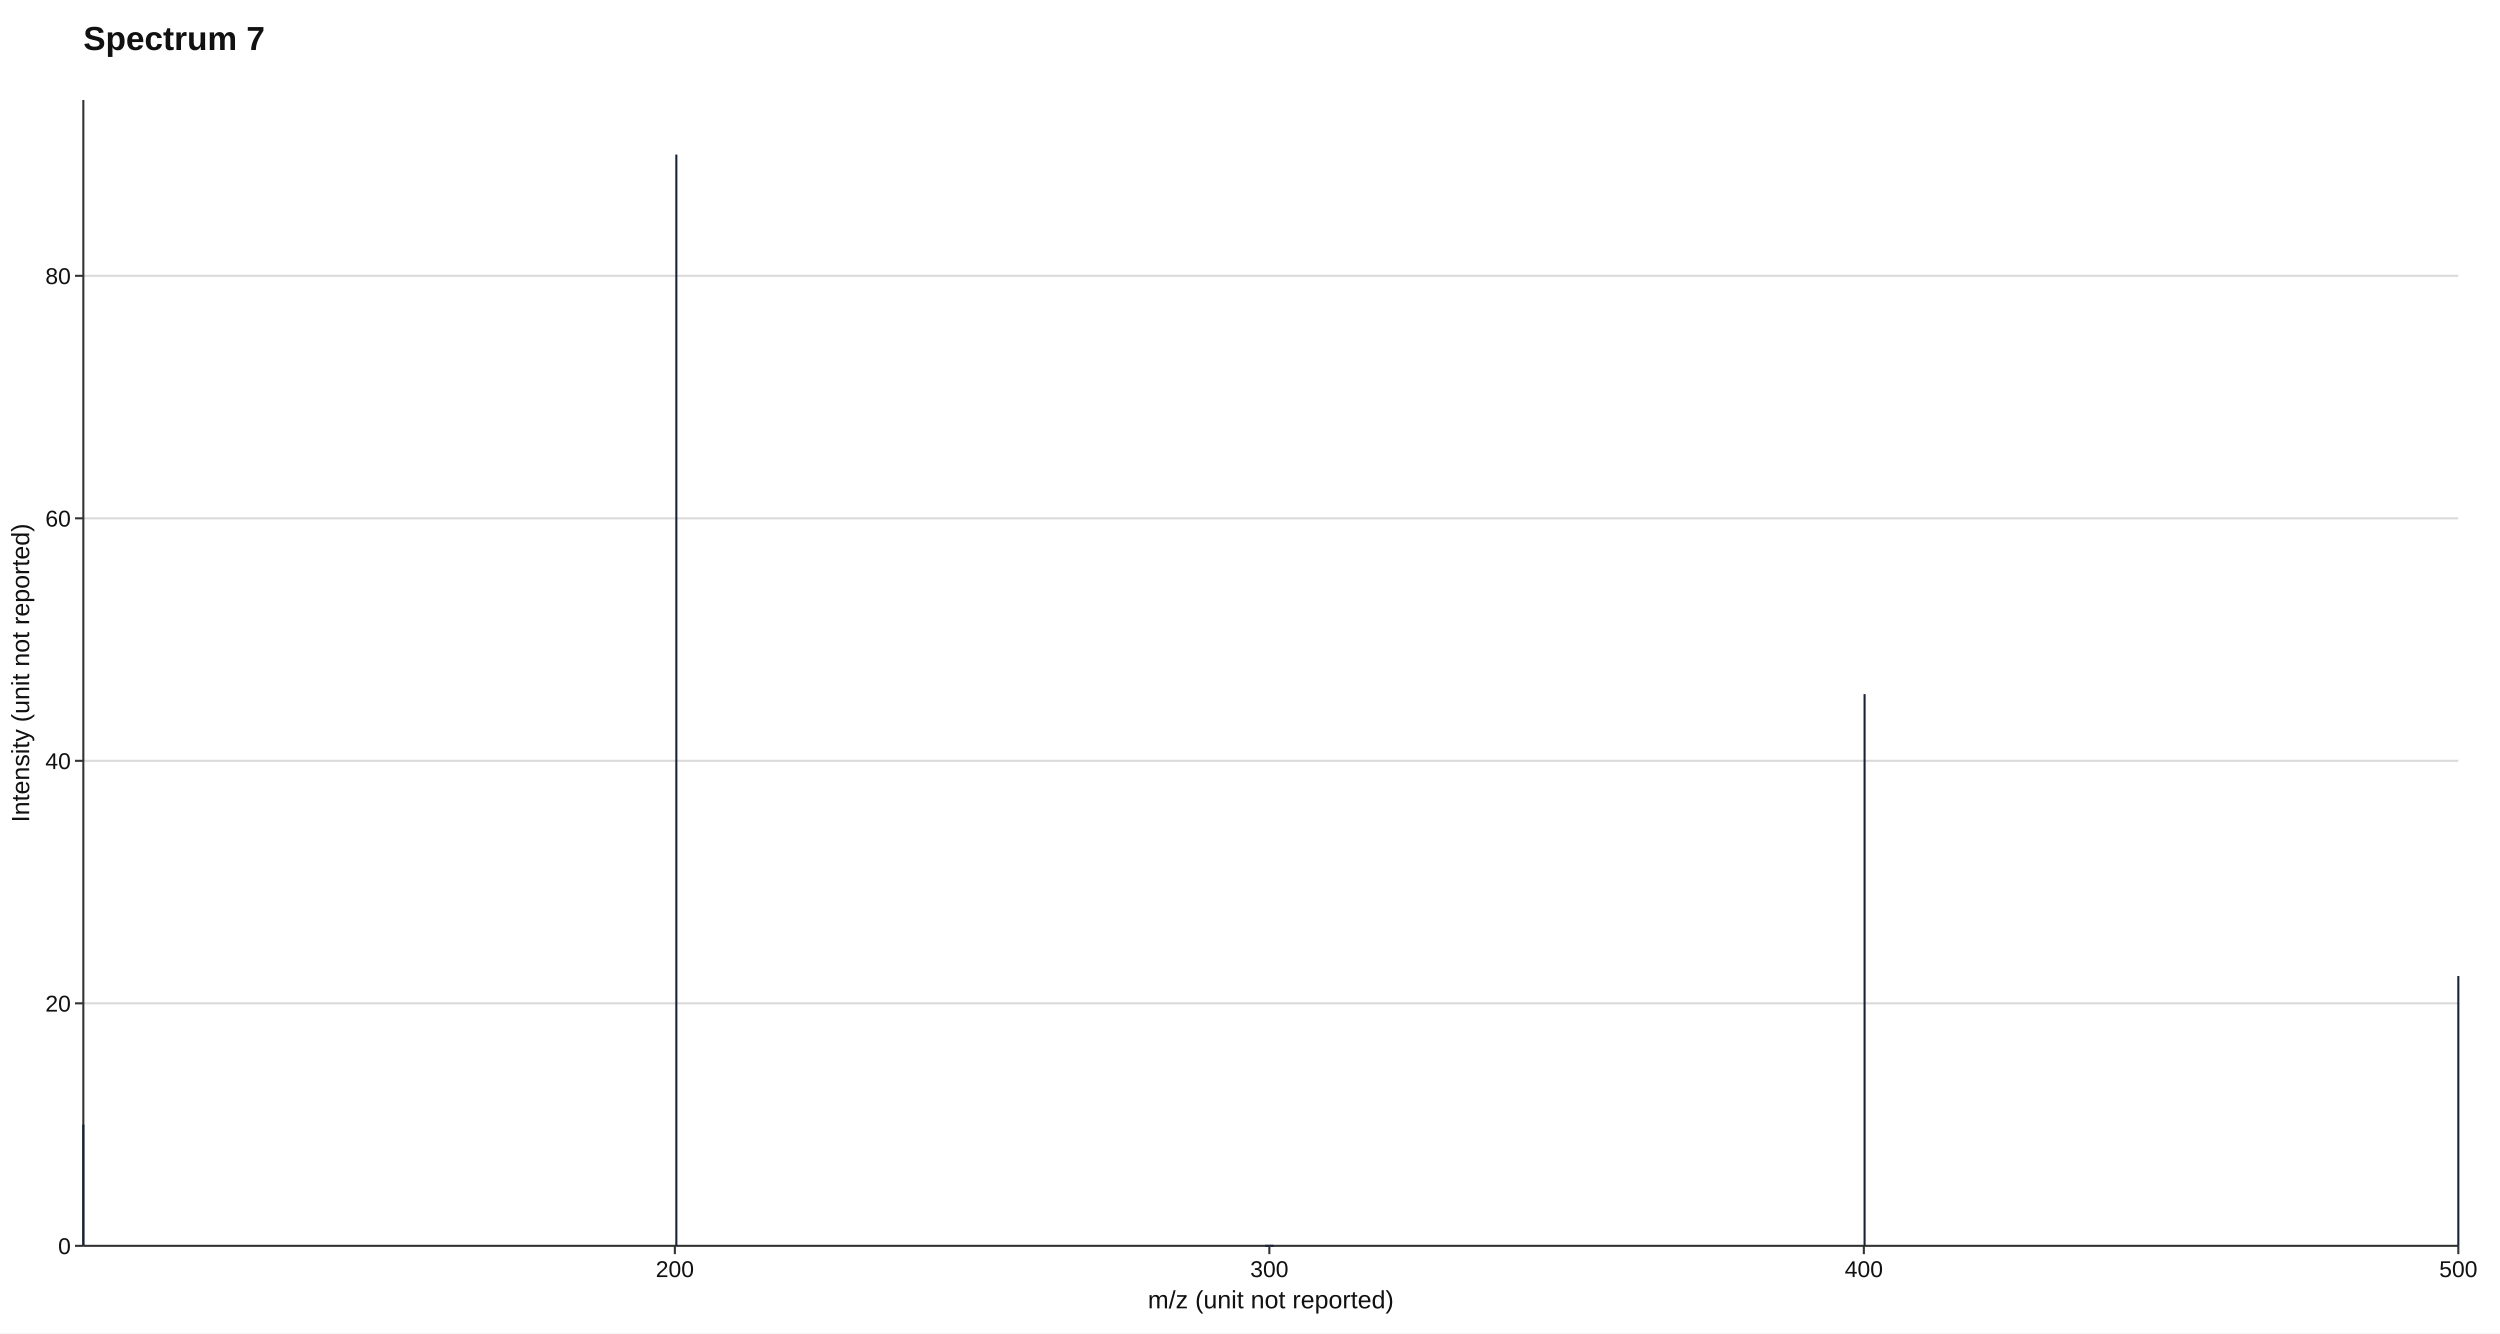
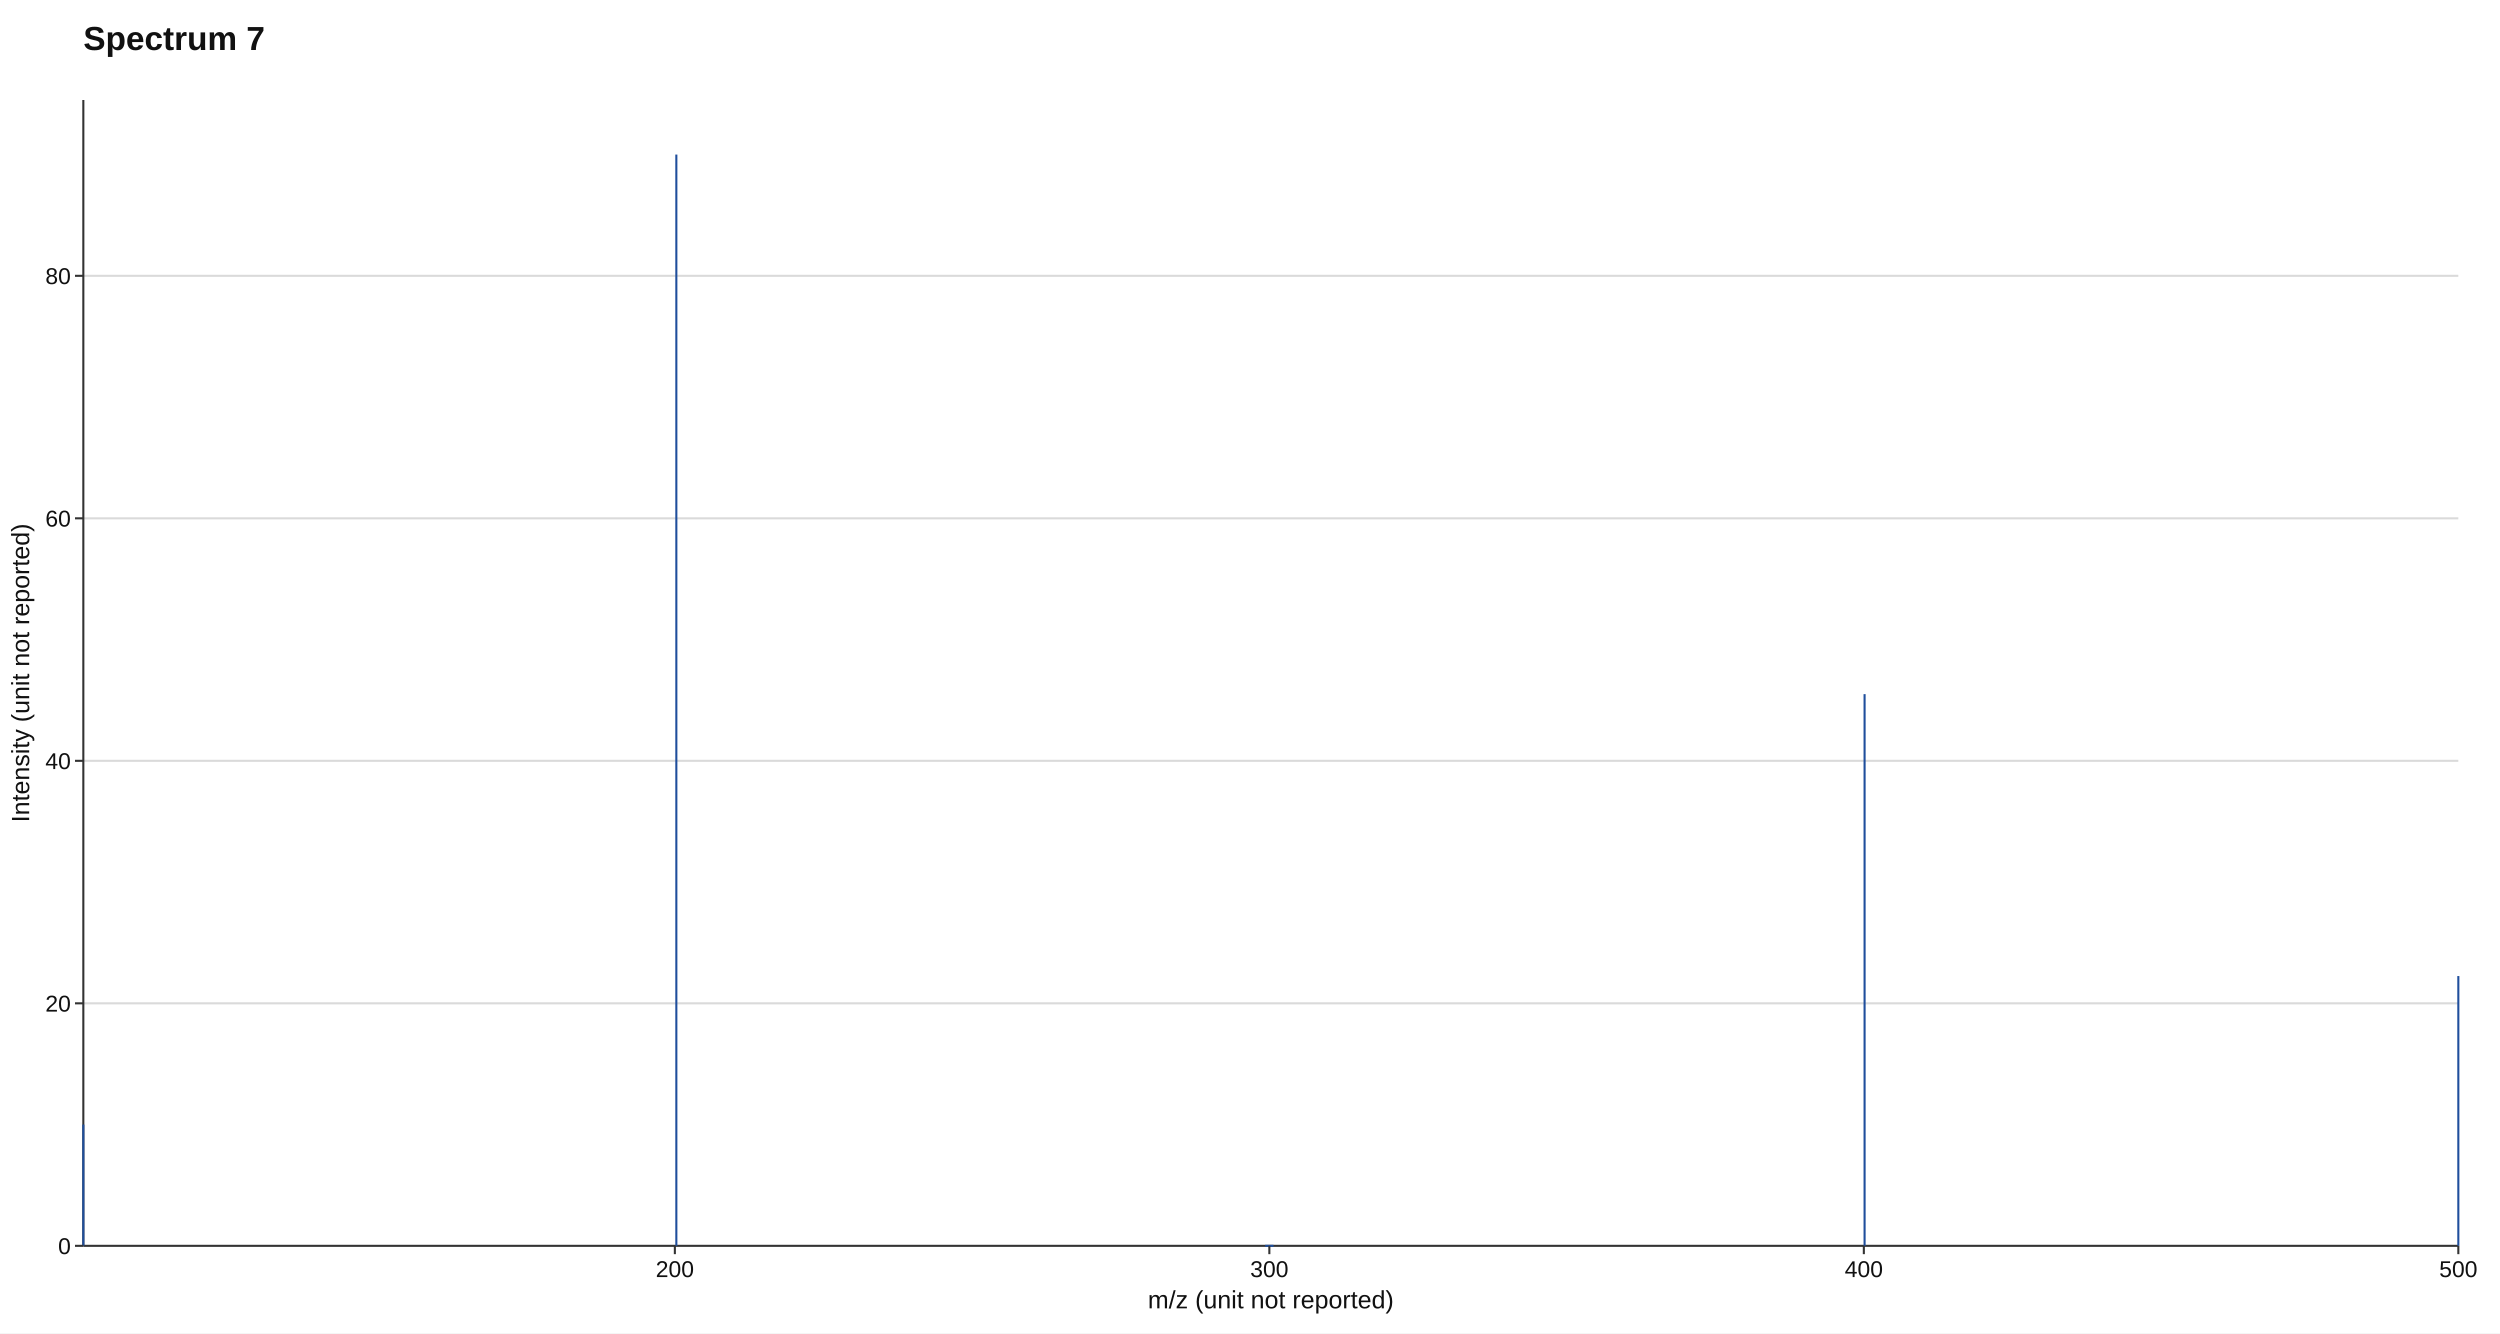
<svg xmlns="http://www.w3.org/2000/svg" width="1200.000" height="640.000" viewBox="0 0 1200.000 640.000" role="img">
  <rect x="0" y="0" width="1200.000" height="640.000" fill="#ffffff" />
  <text x="40.000" y="24.000" fill="#111111" font-family="Arial, 'Liberation Sans', Helvetica, sans-serif" font-size="16.000" font-weight="700" xml:space="preserve">Spectrum 7</text>
  <line x1="40.000" y1="481.598" x2="1180.000" y2="481.598" stroke="#333333" stroke-width="1.000" stroke-opacity="0.18" />
  <line x1="40.000" y1="365.196" x2="1180.000" y2="365.196" stroke="#333333" stroke-width="1.000" stroke-opacity="0.18" />
  <line x1="40.000" y1="248.794" x2="1180.000" y2="248.794" stroke="#333333" stroke-width="1.000" stroke-opacity="0.18" />
  <line x1="40.000" y1="132.392" x2="1180.000" y2="132.392" stroke="#333333" stroke-width="1.000" stroke-opacity="0.18" />
  <line x1="40.000" y1="598.000" x2="1180.000" y2="598.000" stroke="#333333" stroke-width="1.000" />
  <line x1="40.000" y1="48.000" x2="40.000" y2="598.000" stroke="#333333" stroke-width="1.000" />
-   <path d="M40.000 598.000V539.799M324.643 598.000V74.190M607.287 598.000L611.287 598.000M895.000 598.000V333.185M1180.000 598.000V468.503" fill="none" stroke="#172337" stroke-width="1.000" />
+   <path d="M40.000 598.000V539.799M324.643 598.000V74.190M607.287 598.000L611.287 598.000M895.000 598.000V333.185M1180.000 598.000V468.503" fill="none" stroke="#1f4e9c" stroke-width="1.000" />
  <line x1="36.000" y1="598.000" x2="40.000" y2="598.000" stroke="#333333" stroke-width="1.000" />
  <text x="34.000" y="601.960" fill="#111111" font-family="Arial, 'Liberation Sans', Helvetica, sans-serif" font-size="11.000" text-anchor="end" xml:space="preserve">0</text>
  <line x1="36.000" y1="481.598" x2="40.000" y2="481.598" stroke="#333333" stroke-width="1.000" />
  <text x="34.000" y="485.558" fill="#111111" font-family="Arial, 'Liberation Sans', Helvetica, sans-serif" font-size="11.000" text-anchor="end" xml:space="preserve">20</text>
  <line x1="36.000" y1="365.196" x2="40.000" y2="365.196" stroke="#333333" stroke-width="1.000" />
  <text x="34.000" y="369.156" fill="#111111" font-family="Arial, 'Liberation Sans', Helvetica, sans-serif" font-size="11.000" text-anchor="end" xml:space="preserve">40</text>
  <line x1="36.000" y1="248.794" x2="40.000" y2="248.794" stroke="#333333" stroke-width="1.000" />
  <text x="34.000" y="252.754" fill="#111111" font-family="Arial, 'Liberation Sans', Helvetica, sans-serif" font-size="11.000" text-anchor="end" xml:space="preserve">60</text>
  <line x1="36.000" y1="132.392" x2="40.000" y2="132.392" stroke="#333333" stroke-width="1.000" />
  <text x="34.000" y="136.352" fill="#111111" font-family="Arial, 'Liberation Sans', Helvetica, sans-serif" font-size="11.000" text-anchor="end" xml:space="preserve">80</text>
  <line x1="323.930" y1="598.000" x2="323.930" y2="602.000" stroke="#333333" stroke-width="1.000" />
  <text x="323.930" y="613.000" fill="#111111" font-family="Arial, 'Liberation Sans', Helvetica, sans-serif" font-size="11.000" text-anchor="middle" xml:space="preserve">200</text>
  <line x1="609.287" y1="598.000" x2="609.287" y2="602.000" stroke="#333333" stroke-width="1.000" />
  <text x="609.287" y="613.000" fill="#111111" font-family="Arial, 'Liberation Sans', Helvetica, sans-serif" font-size="11.000" text-anchor="middle" xml:space="preserve">300</text>
  <line x1="894.643" y1="598.000" x2="894.643" y2="602.000" stroke="#333333" stroke-width="1.000" />
  <text x="894.643" y="613.000" fill="#111111" font-family="Arial, 'Liberation Sans', Helvetica, sans-serif" font-size="11.000" text-anchor="middle" xml:space="preserve">400</text>
  <line x1="1180.000" y1="598.000" x2="1180.000" y2="602.000" stroke="#333333" stroke-width="1.000" />
  <text x="1180.000" y="613.000" fill="#111111" font-family="Arial, 'Liberation Sans', Helvetica, sans-serif" font-size="11.000" text-anchor="middle" xml:space="preserve">500</text>
  <text x="610.000" y="628.000" fill="#111111" font-family="Arial, 'Liberation Sans', Helvetica, sans-serif" font-size="12.000" text-anchor="middle" xml:space="preserve">m/z (unit not reported)</text>
  <text x="14.000" y="323.000" fill="#111111" font-family="Arial, 'Liberation Sans', Helvetica, sans-serif" font-size="12.000" text-anchor="middle" transform="rotate(-90 14.000 323.000)" xml:space="preserve">Intensity (unit not reported)</text>
</svg>
